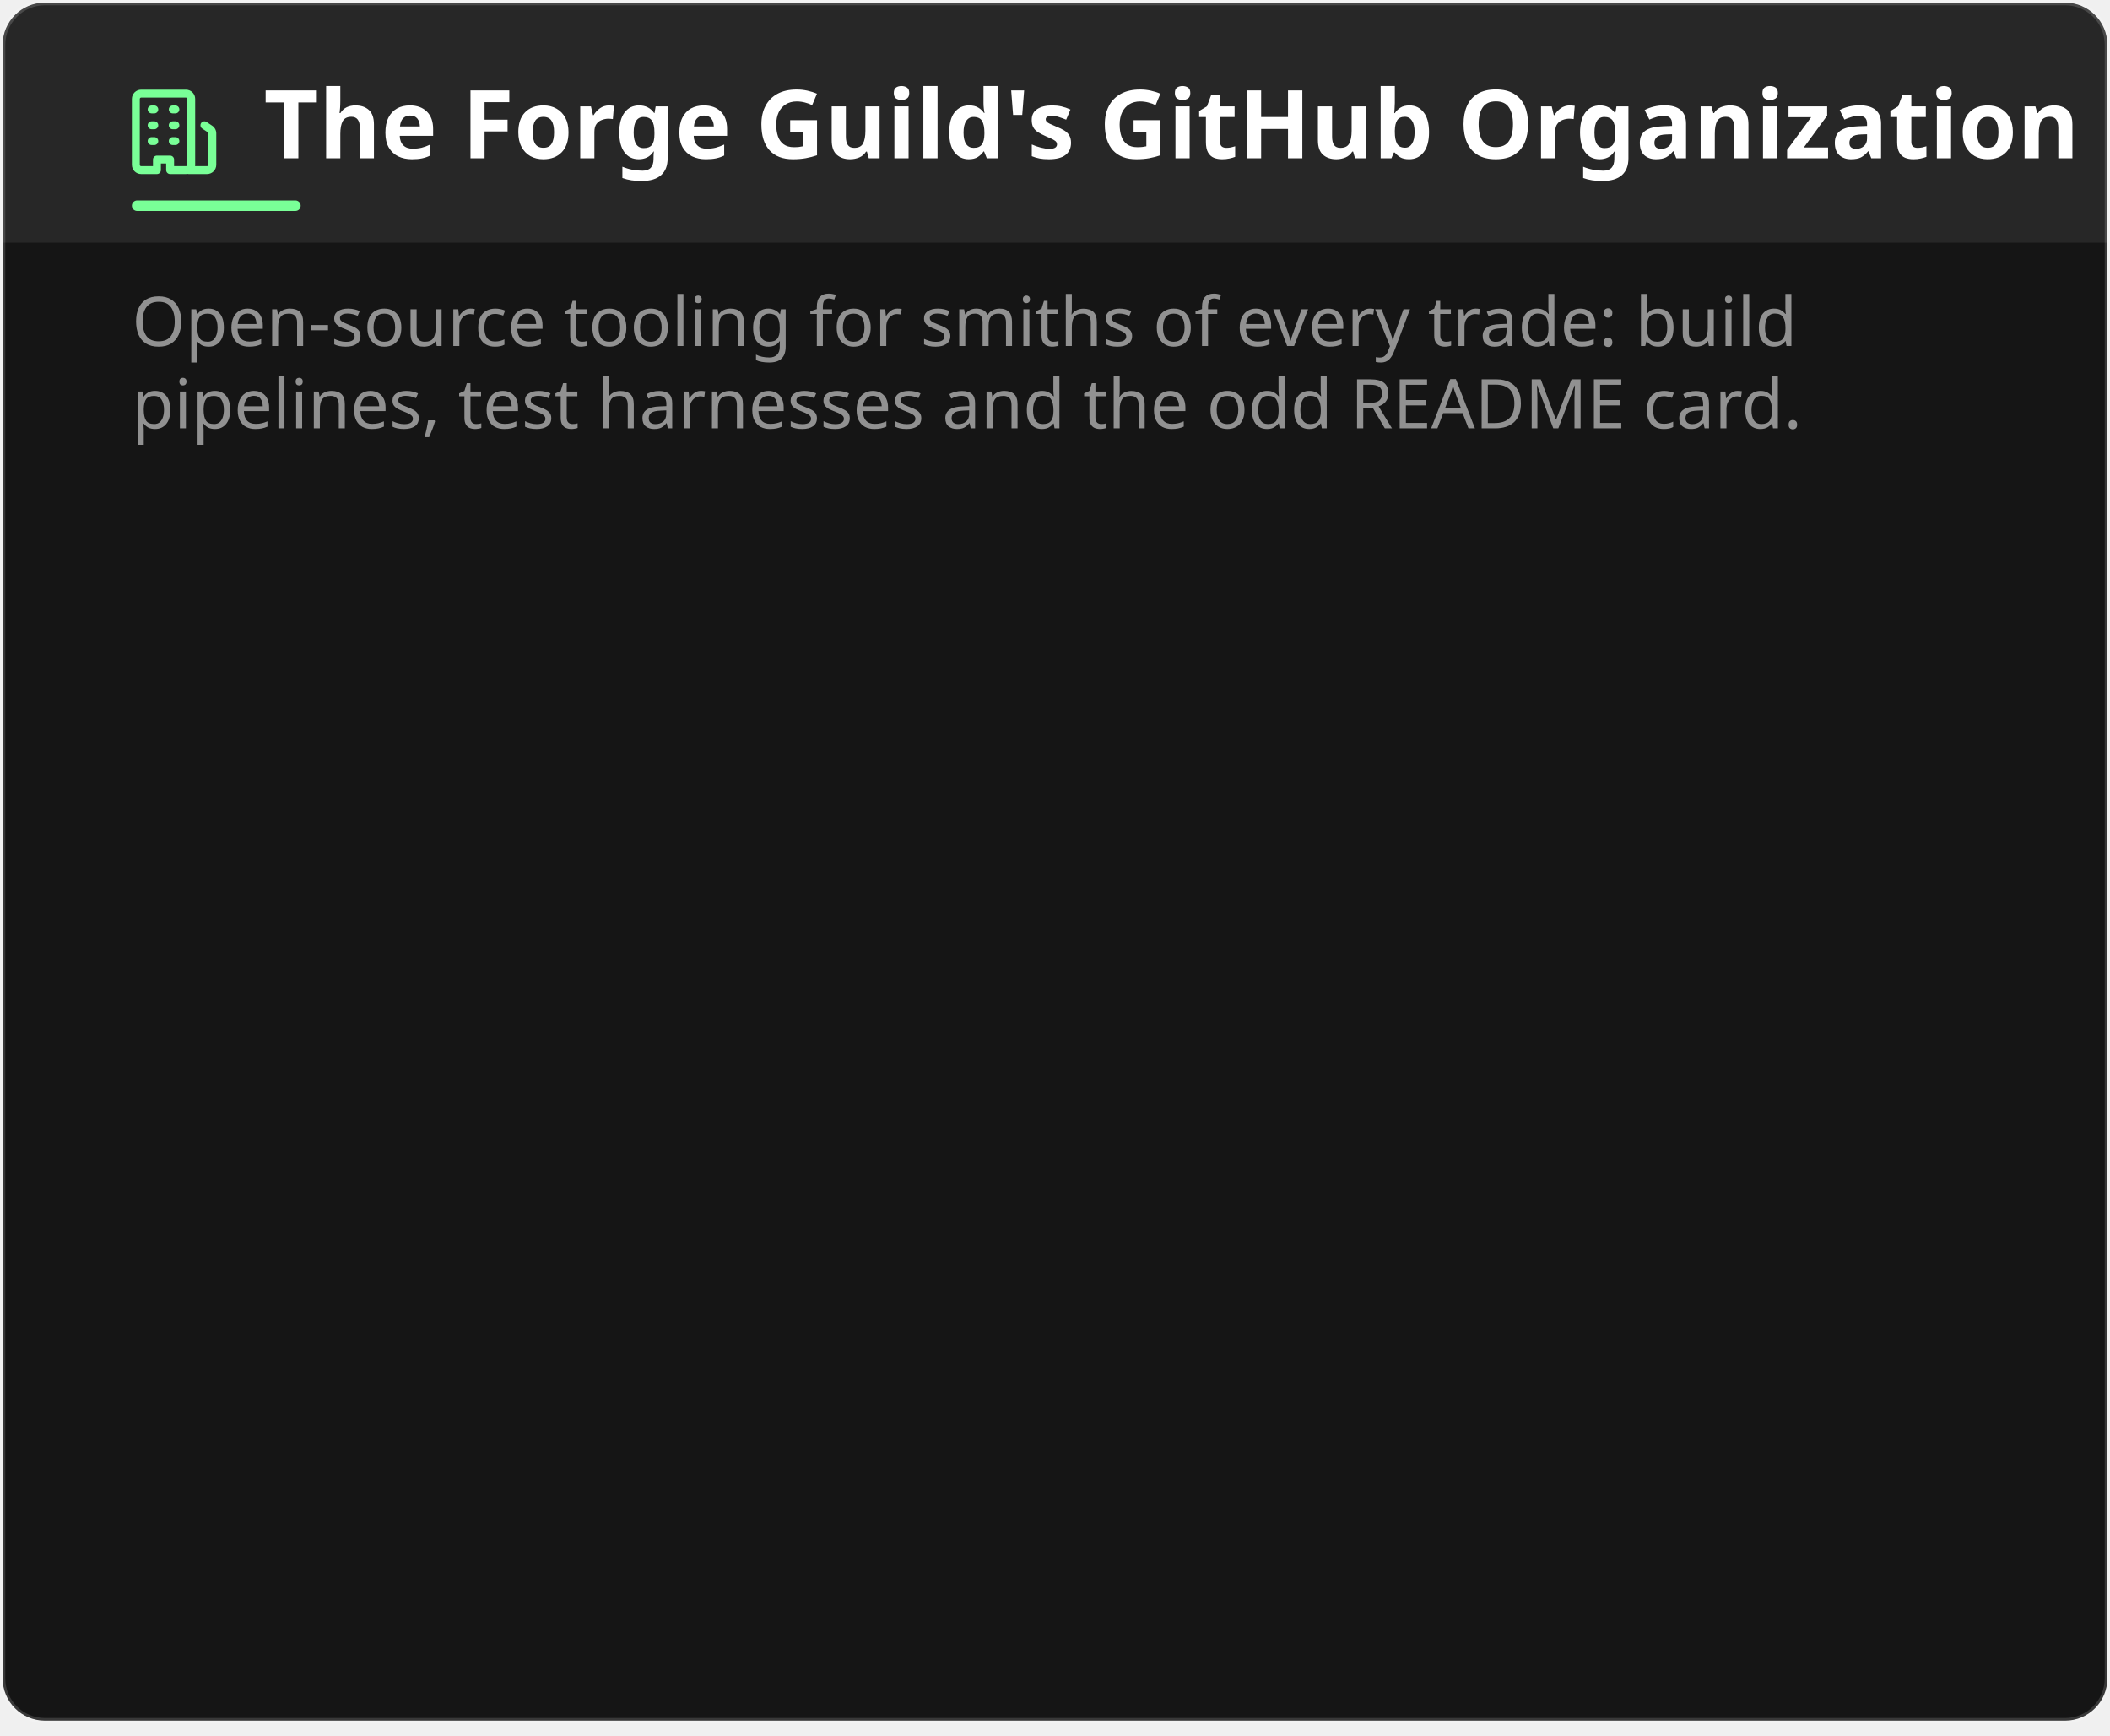
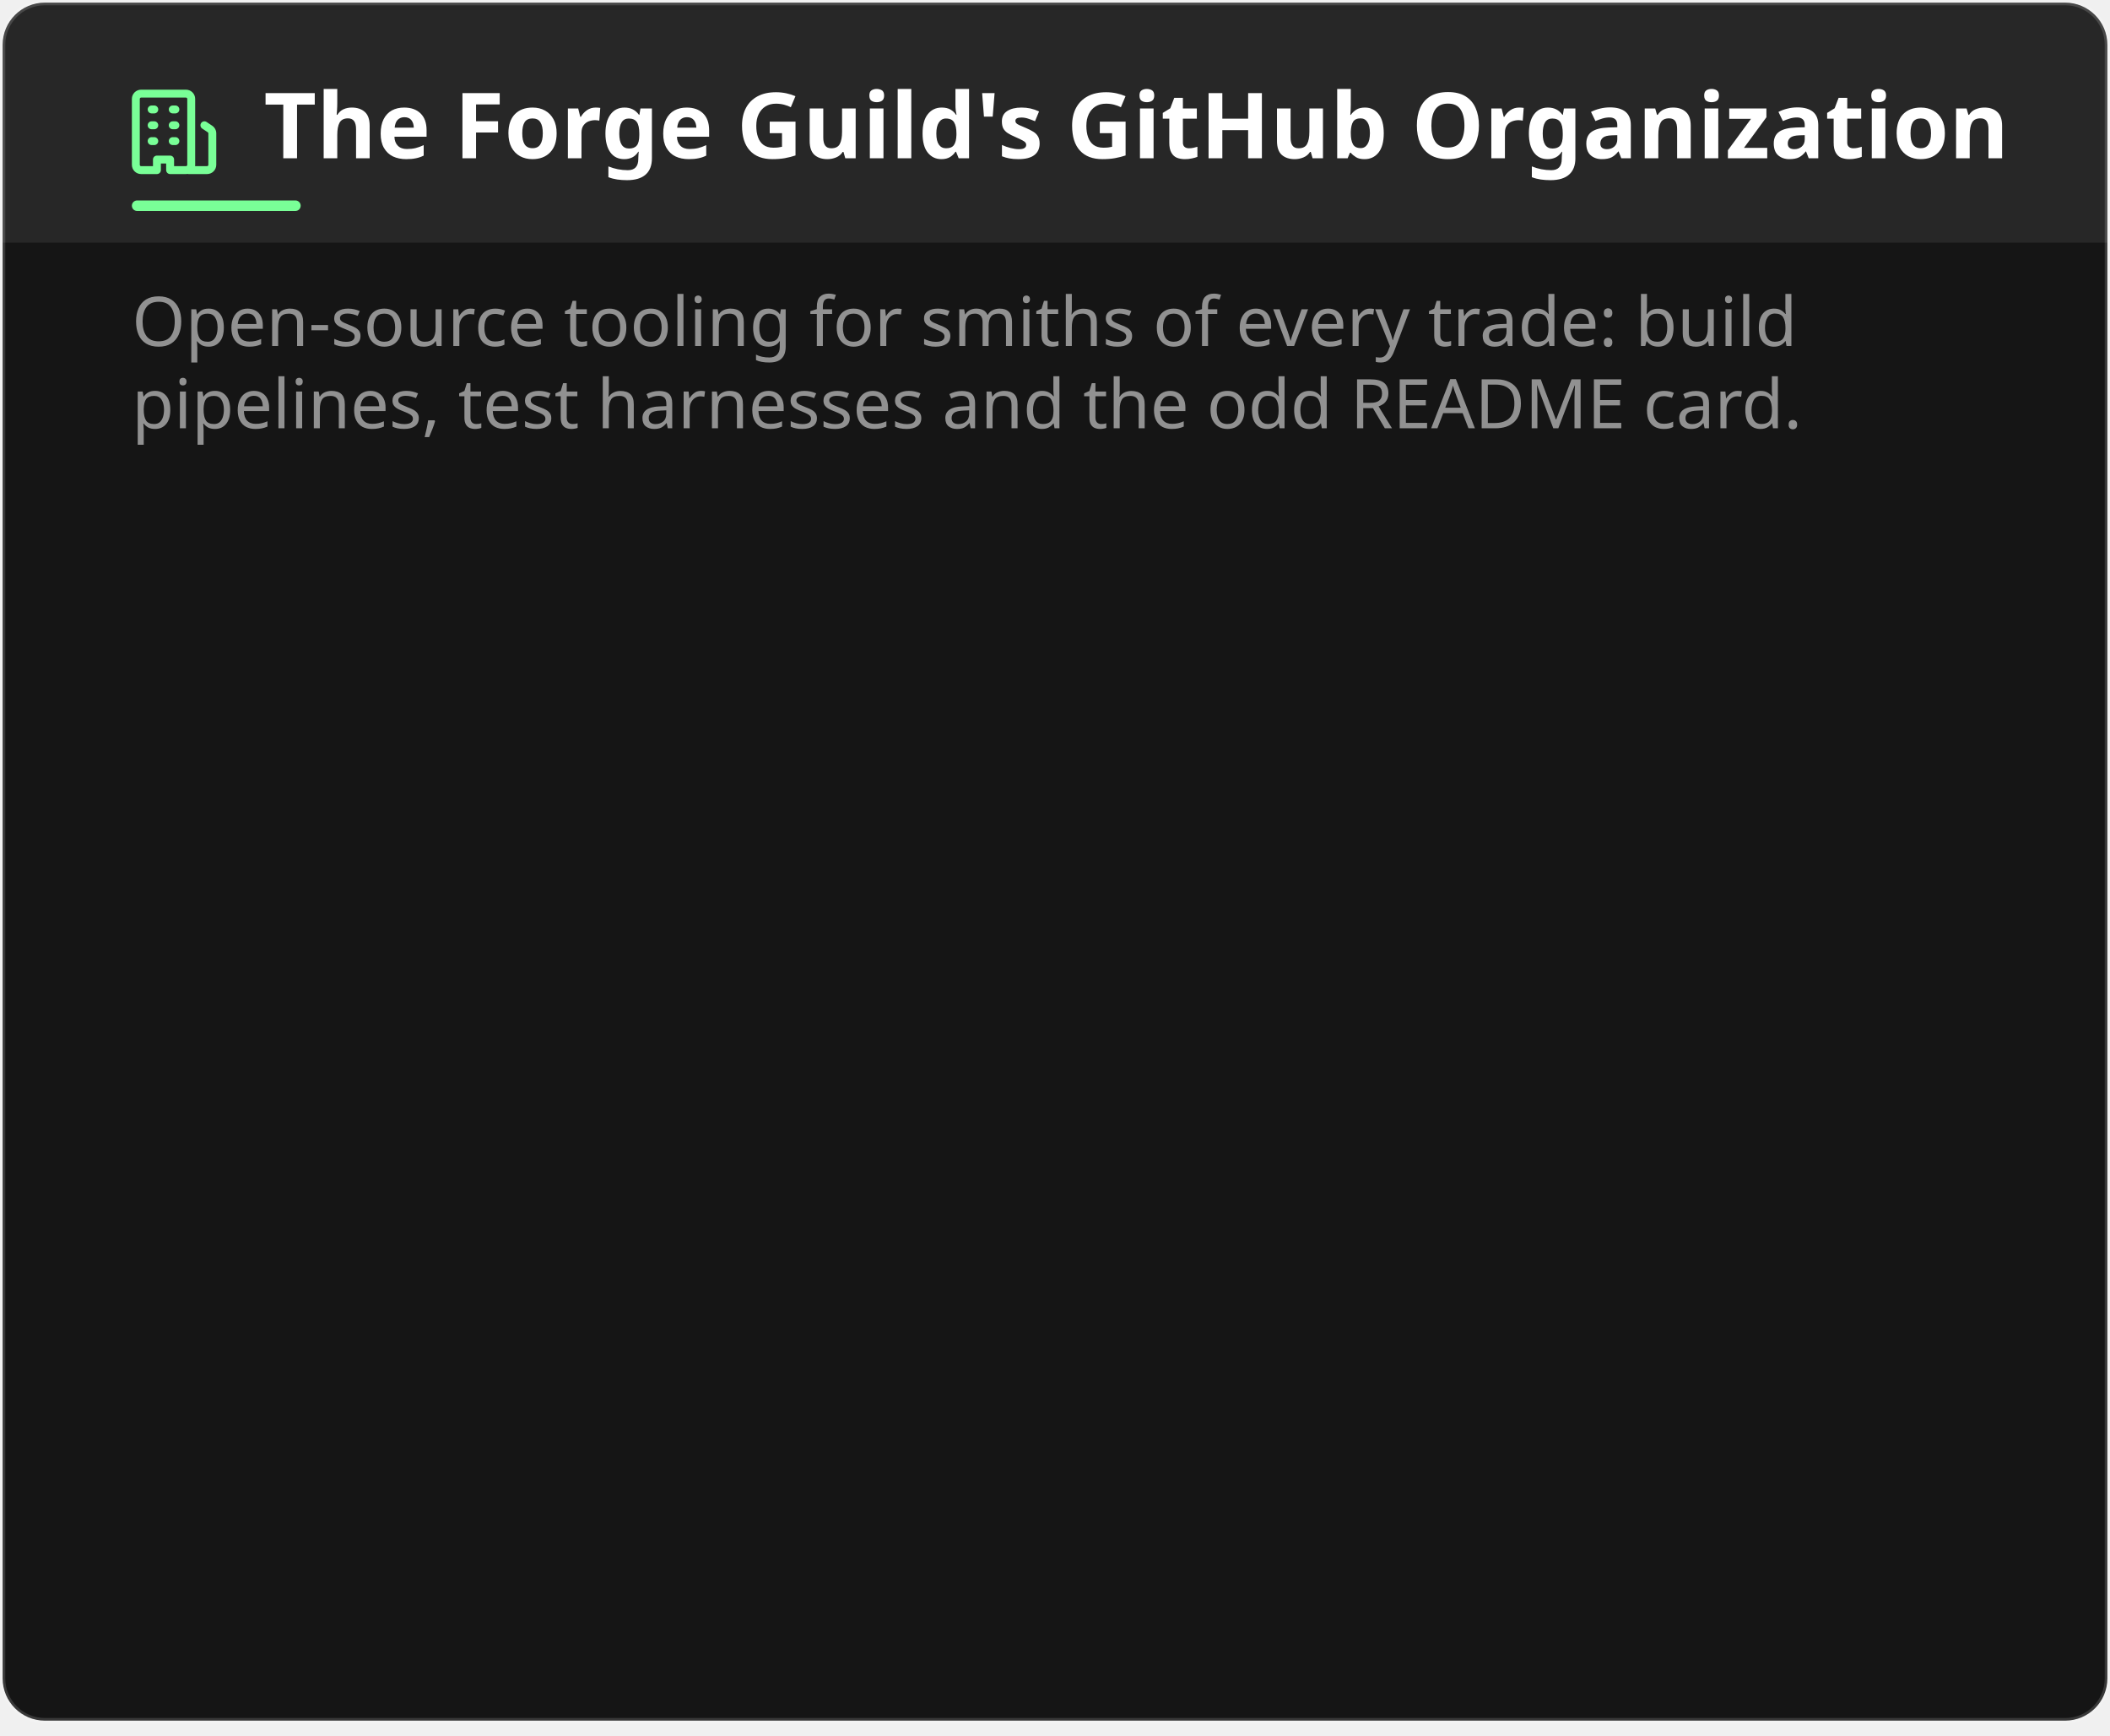
<svg xmlns="http://www.w3.org/2000/svg" width="400" height="329" viewBox="0 0 400 329" fill="none" role="img" aria-labelledby="title-id desc-id">
  <style>
    .header {
      font: 600 18px 'Segoe UI', Ubuntu, "Helvetica Neue", Sans-Serif;
      fill: #fff;
      animation: fadeInAnimation 0.8s ease-in-out forwards;
    }
    /* The icon reads against the title rather than with it, so it keeps its own color. */
    .title-icon {
      fill: #79ff97;
      animation: fadeInAnimation 0.8s ease-in-out forwards;
    }
    .title-accent {
      fill: #79ff97;
      animation: fadeInAnimation 0.8s ease-in-out forwards;
    }
    .title-band {
      fill: #fff;
      opacity: 0.08;
    }
+     .header {
+       font-size: 17.3px;
+     }
    @supports(-moz-appearance: auto) {
      /* Selector detects Firefox */
      .header {
-         font-size: 15.5px;
+         font-size: 14.8px;
      }
    }
    .stat {
      font: 400 14px 'Segoe UI', Ubuntu, "Helvetica Neue", Sans-Serif;
      fill: #9f9f9f;
      font-variant-numeric: tabular-nums;
    }
    .description {
      font: 400 13px 'Segoe UI', Ubuntu, "Helvetica Neue", Sans-Serif;
      fill: #9f9f9f;
      opacity: 0.9;
    }
    .stagger {
      opacity: 0;
      animation: fadeInAnimation 0.3s ease-in-out forwards;
    }
    .not_bold {
      font-weight: 400;
      opacity: 0.75;
    }
    .bold {
      font-weight: 600;
    }
    .icon {
      fill: #79ff97;
      opacity: 0.75;
      display: block;
    }
    /* Animations */
    @keyframes scaleInAnimation {
      from {
        transform: translate(-5px, 5px) scale(0);
      }
      to {
        transform: translate(-5px, 5px) scale(1);
      }
    }
    @keyframes fadeInAnimation {
      from {
        opacity: 0;
      }
      to {
        opacity: 1;
      }
    }
    @media (prefers-reduced-motion: reduce) {
      * {
        animation-duration: 0s !important;
        animation-delay: 0s !important;
      }
    }
  </style>
  <rect data-testid="card-bg" class="card-bg" x="0.5" y="0.5" rx="8" height="99%" stroke="#ffffff26" width="399" fill="#151515" stroke-opacity="1" />
  <path data-testid="title-band" class="title-band" d="M0.5 8.5a8 8 0 0 1 8 -8h383a8 8 0 0 1 8 8v37.5h-399z" />
  <g data-testid="card-title" transform="translate(25, 30)">
    <g>
      <svg class="title-icon" x="0" y="-13" viewBox="0 0 16 16" version="1.1" width="16" height="16">
        <path d="M1.75 16A1.75 1.75 0 0 1 0 14.25V1.75C0 .784.784 0 1.75 0h8.5C11.216 0 12 .784 12 1.75v12.5c0 .085-.006.168-.018.25h2.268a.25.25 0 0 0 .25-.25V8.285a.25.25 0 0 0-.111-.208l-1.055-.703a.749.749 0 1 1 .832-1.248l1.055.703c.487.325.779.871.779 1.456v5.965A1.75 1.75 0 0 1 14.25 16h-3.5a.766.766 0 0 1-.197-.026c-.099.017-.2.026-.303.026h-3a.75.75 0 0 1-.75-.75V14h-1v1.25a.75.75 0 0 1-.75.75Zm-.25-1.75c0 .138.112.25.25.25H4v-1.25a.75.75 0 0 1 .75-.75h2.5a.75.75 0 0 1 .75.75v1.25h2.25a.25.25 0 0 0 .25-.25V1.75a.25.25 0 0 0-.25-.25h-8.5a.25.25 0 0 0-.25.25ZM3.75 6h.5a.75.75 0 0 1 0 1.5h-.5a.75.75 0 0 1 0-1.5ZM3 3.75A.75.75 0 0 1 3.75 3h.5a.75.75 0 0 1 0 1.5h-.5A.75.75 0 0 1 3 3.75Zm4 3A.75.75 0 0 1 7.75 6h.5a.75.75 0 0 1 0 1.5h-.5A.75.75 0 0 1 7 6.75ZM7.75 3h.5a.75.75 0 0 1 0 1.5h-.5a.75.75 0 0 1 0-1.5ZM3 9.75A.75.75 0 0 1 3.75 9h.5a.75.75 0 0 1 0 1.5h-.5A.75.75 0 0 1 3 9.75ZM7.75 9h.5a.75.75 0 0 1 0 1.5h-.5a.75.75 0 0 1 0-1.5Z" />
      </svg>
    </g>
    <g transform="translate(25, 0)">
      <text x="0" y="0" class="header" data-testid="header">The Forge Guild's GitHub Organization</text>
    </g>
    <rect data-testid="title-accent" class="title-accent" x="0" y="8" width="32" height="2" rx="1" />
  </g>
  <g data-testid="main-card-body" transform="translate(0, 55)">
    <text class="description" data-testid="description" x="25" y="-5">
      <tspan dy="1.2em" x="25">Open-source tooling for smiths of every trade: build</tspan>
      <tspan dy="1.2em" x="25">pipelines, test harnesses and the odd README card.</tspan>
    </text>
    <g transform="translate(0, 40)">
      <g>
        <g class="stagger" style="animation-delay: 120ms" transform="translate(25, 0)">
          <svg data-testid="icon" class="icon" viewBox="0 0 16 16" version="1.1" width="16" height="16">
            <path fill-rule="evenodd" d="M2 2.5A2.5 2.5 0 014.5 0h8.75a.75.75 0 01.75.75v12.5a.75.75 0 01-.75.75h-2.5a.75.75 0 110-1.5h1.75v-2h-8a1 1 0 00-.714 1.7.75.75 0 01-1.072 1.05A2.495 2.495 0 012 11.5v-9zm10.5-1V9h-8c-.356 0-.694.074-1 .208V2.5a1 1 0 011-1h8zM5 12.25v3.25a.25.25 0 00.4.2l1.45-1.087a.25.25 0 01.3 0L8.6 15.7a.25.25 0 00.4-.2v-3.25a.25.25 0 00-.25-.25h-3.5a.25.25 0 00-.25.25z" />
          </svg>
          <text class="stat not_bold" x="25" y="12.5">Public repositories:</text>
          <text class="stat bold" x="350" text-anchor="end" y="12.5" data-testid="repos">7</text>
        </g>
      </g>
      <g transform="translate(0, 25)">
        <g class="stagger" style="animation-delay: 160ms" transform="translate(25, 0)">
          <svg data-testid="icon" class="icon" viewBox="0 0 16 16" version="1.1" width="16" height="16">
            <path fill-rule="evenodd" d="M8 .25a.75.75 0 01.673.418l1.882 3.815 4.21.612a.75.75 0 01.416 1.279l-3.046 2.97.719 4.192a.75.75 0 01-1.088.791L8 12.347l-3.766 1.98a.75.75 0 01-1.088-.79l.72-4.194L.818 6.374a.75.75 0 01.416-1.28l4.21-.611L7.327.668A.75.75 0 018 .25zm0 2.445L6.615 5.5a.75.75 0 01-.564.41l-3.097.45 2.24 2.184a.75.75 0 01.216.664l-.528 3.084 2.769-1.456a.75.75 0 01.698 0l2.77 1.456-.53-3.084a.75.75 0 01.216-.664l2.24-2.183-3.096-.45a.75.75 0 01-.564-.41L8 2.694v.001z" />
          </svg>
          <text class="stat not_bold" x="25" y="12.5">Total stars:</text>
          <text class="stat bold" x="350" text-anchor="end" y="12.5" data-testid="stars">15.5k</text>
        </g>
      </g>
      <g transform="translate(0, 50)">
        <g class="stagger" style="animation-delay: 200ms" transform="translate(25, 0)">
          <svg data-testid="icon" class="icon" viewBox="0 0 16 16" version="1.1" width="16" height="16">
            <path fill-rule="evenodd" d="M5 3.25a.75.75 0 11-1.5 0 .75.75 0 011.5 0zm0 2.122a2.25 2.25 0 10-1.5 0v.878A2.25 2.25 0 005.75 8.5h1.5v2.128a2.251 2.251 0 101.5 0V8.5h1.5a2.25 2.25 0 002.25-2.25v-.878a2.25 2.25 0 10-1.5 0v.878a.75.75 0 01-.75.75h-4.5A.75.75 0 015 6.25v-.878zm3.75 7.378a.75.75 0 11-1.5 0 .75.75 0 011.5 0zm3-8.75a.75.75 0 100-1.5.75.75 0 000 1.5z" />
          </svg>
          <text class="stat not_bold" x="25" y="12.5">Total forks:</text>
          <text class="stat bold" x="350" text-anchor="end" y="12.5" data-testid="forks">1.3k</text>
        </g>
      </g>
      <g transform="translate(0, 75)">
        <g class="stagger" style="animation-delay: 240ms" transform="translate(25, 0)">
          <svg data-testid="icon" class="icon" viewBox="0 0 16 16" version="1.1" width="16" height="16">
            <path fill-rule="evenodd" d="M8 2c1.981 0 3.671.992 4.933 2.078 1.27 1.091 2.187 2.345 2.637 3.023a1.62 1.62 0 0 1 0 1.798c-.45.678-1.367 1.932-2.637 3.023C11.67 13.008 9.981 14 8 14c-1.981 0-3.671-.992-4.933-2.078C1.797 10.83.88 9.576.43 8.898a1.62 1.62 0 0 1 0-1.798c.45-.677 1.367-1.931 2.637-3.022C4.33 2.992 6.019 2 8 2ZM1.679 7.932a.12.12 0 0 0 0 .136c.411.622 1.241 1.75 2.366 2.717C5.176 11.758 6.527 12.5 8 12.5c1.473 0 2.825-.742 3.955-1.715 1.124-.967 1.954-2.096 2.366-2.717a.12.12 0 0 0 0-.136c-.412-.621-1.242-1.75-2.366-2.717C10.824 4.242 9.473 3.5 8 3.5c-1.473 0-2.825.742-3.955 1.715-1.124.967-1.954 2.096-2.366 2.717ZM8 10a2 2 0 1 1-.001-3.999A2 2 0 0 1 8 10Z" />
          </svg>
          <text class="stat not_bold" x="25" y="12.5">Total watchers:</text>
          <text class="stat bold" x="350" text-anchor="end" y="12.5" data-testid="watchers">444</text>
        </g>
      </g>
      <g transform="translate(0, 100)">
        <g class="stagger" style="animation-delay: 280ms" transform="translate(25, 0)">
          <svg data-testid="icon" class="icon" viewBox="0 0 16 16" version="1.1" width="16" height="16">
            <path fill-rule="evenodd" d="M8 1.5a6.5 6.5 0 100 13 6.5 6.5 0 000-13zM0 8a8 8 0 1116 0A8 8 0 010 8zm9 3a1 1 0 11-2 0 1 1 0 012 0zm-.25-6.25a.75.75 0 00-1.5 0v3.5a.75.75 0 001.5 0v-3.5z" />
          </svg>
          <text class="stat not_bold" x="25" y="12.5">Open issues:</text>
          <text class="stat bold" x="350" text-anchor="end" y="12.5" data-testid="open_issues">91</text>
        </g>
      </g>
      <g transform="translate(0, 125)">
        <g class="stagger" style="animation-delay: 320ms" transform="translate(25, 0)">
          <svg data-testid="icon" class="icon" viewBox="0 0 16 16" version="1.1" width="16" height="16">
            <path fill-rule="evenodd" d="M7.177 3.073L9.573.677A.25.25 0 0110 .854v4.792a.25.25 0 01-.427.177L7.177 3.427a.25.25 0 010-.354zM3.75 2.5a.75.75 0 100 1.5.75.75 0 000-1.5zm-2.25.75a2.25 2.25 0 113 2.122v5.256a2.251 2.251 0 11-1.5 0V5.372A2.25 2.25 0 011.5 3.25zM11 2.5h-1V4h1a1 1 0 011 1v5.628a2.251 2.251 0 101.5 0V5A2.5 2.5 0 0011 2.5zm1 10.25a.75.75 0 111.5 0 .75.75 0 01-1.5 0zM3.75 12a.75.75 0 100 1.5.75.75 0 000-1.5z" />
          </svg>
          <text class="stat not_bold" x="25" y="12.5">Open PRs:</text>
          <text class="stat bold" x="350" text-anchor="end" y="12.5" data-testid="open_prs">38</text>
        </g>
      </g>
      <g transform="translate(0, 150)">
        <g class="stagger" style="animation-delay: 360ms" transform="translate(25, 0)">
          <svg data-testid="icon" class="icon" viewBox="0 0 16 16" version="1.1" width="16" height="16">
            <path d="M1 7.775V2.75C1 1.784 1.784 1 2.75 1h5.025c.464 0 .91.184 1.238.513l6.25 6.25a1.75 1.75 0 0 1 0 2.474l-5.026 5.026a1.75 1.75 0 0 1-2.474 0l-6.25-6.25A1.752 1.752 0 0 1 1 7.775Zm1.5 0c0 .066.026.13.073.177l6.25 6.25a.25.25 0 0 0 .354 0l5.025-5.025a.25.25 0 0 0 0-.354l-6.25-6.25a.25.25 0 0 0-.177-.073H2.75a.25.25 0 0 0-.25.25ZM6 5a1 1 0 1 1 0 2 1 1 0 0 1 0-2Z" />
          </svg>
          <text class="stat not_bold" x="25" y="12.5">Releases:</text>
          <text class="stat bold" x="350" text-anchor="end" y="12.5" data-testid="releases">146</text>
        </g>
      </g>
      <g transform="translate(0, 175)">
        <g class="stagger" style="animation-delay: 400ms" transform="translate(25, 0)">
          <svg data-testid="icon" class="icon" viewBox="0 0 16 16" version="1.1" width="16" height="16">
            <path fill-rule="evenodd" d="M1.643 3.143L.427 1.927A.25.25 0 000 2.104V5.75c0 .138.112.25.25.25h3.646a.25.25 0 00.177-.427L2.715 4.215a6.5 6.5 0 11-1.18 4.458.75.75 0 10-1.493.154 8.001 8.001 0 101.6-5.684zM7.75 4a.75.75 0 01.75.75v2.992l2.028.812a.75.75 0 01-.557 1.392l-2.5-1A.75.75 0 017 8.25v-3.5A.75.75 0 017.75 4z" />
          </svg>
          <text class="stat not_bold" x="25" y="12.5">Commits:</text>
          <text class="stat bold" x="350" text-anchor="end" y="12.5" data-testid="commits">8.6k</text>
        </g>
      </g>
      <g transform="translate(0, 200)">
        <g class="stagger" style="animation-delay: 440ms" transform="translate(25, 0)">
          <svg data-testid="icon" class="icon" viewBox="0 0 16 16" version="1.1" width="16" height="16">
            <path d="M4.72 3.22a.75.75 0 0 1 1.06 1.06L2.06 8l3.72 3.72a.75.75 0 1 1-1.06 1.06L.47 8.53a.75.75 0 0 1 0-1.06Zm6.56 0a.75.75 0 1 0-1.06 1.06L13.94 8l-3.72 3.72a.75.75 0 1 0 1.06 1.06l4.25-4.25a.75.75 0 0 0 0-1.06Z" />
          </svg>
          <text class="stat not_bold" x="25" y="12.5">Top language:</text>
          <text class="stat bold" x="350" text-anchor="end" y="12.5" data-testid="top_language">TypeScript</text>
        </g>
      </g>
    </g>
  </g>
</svg>
